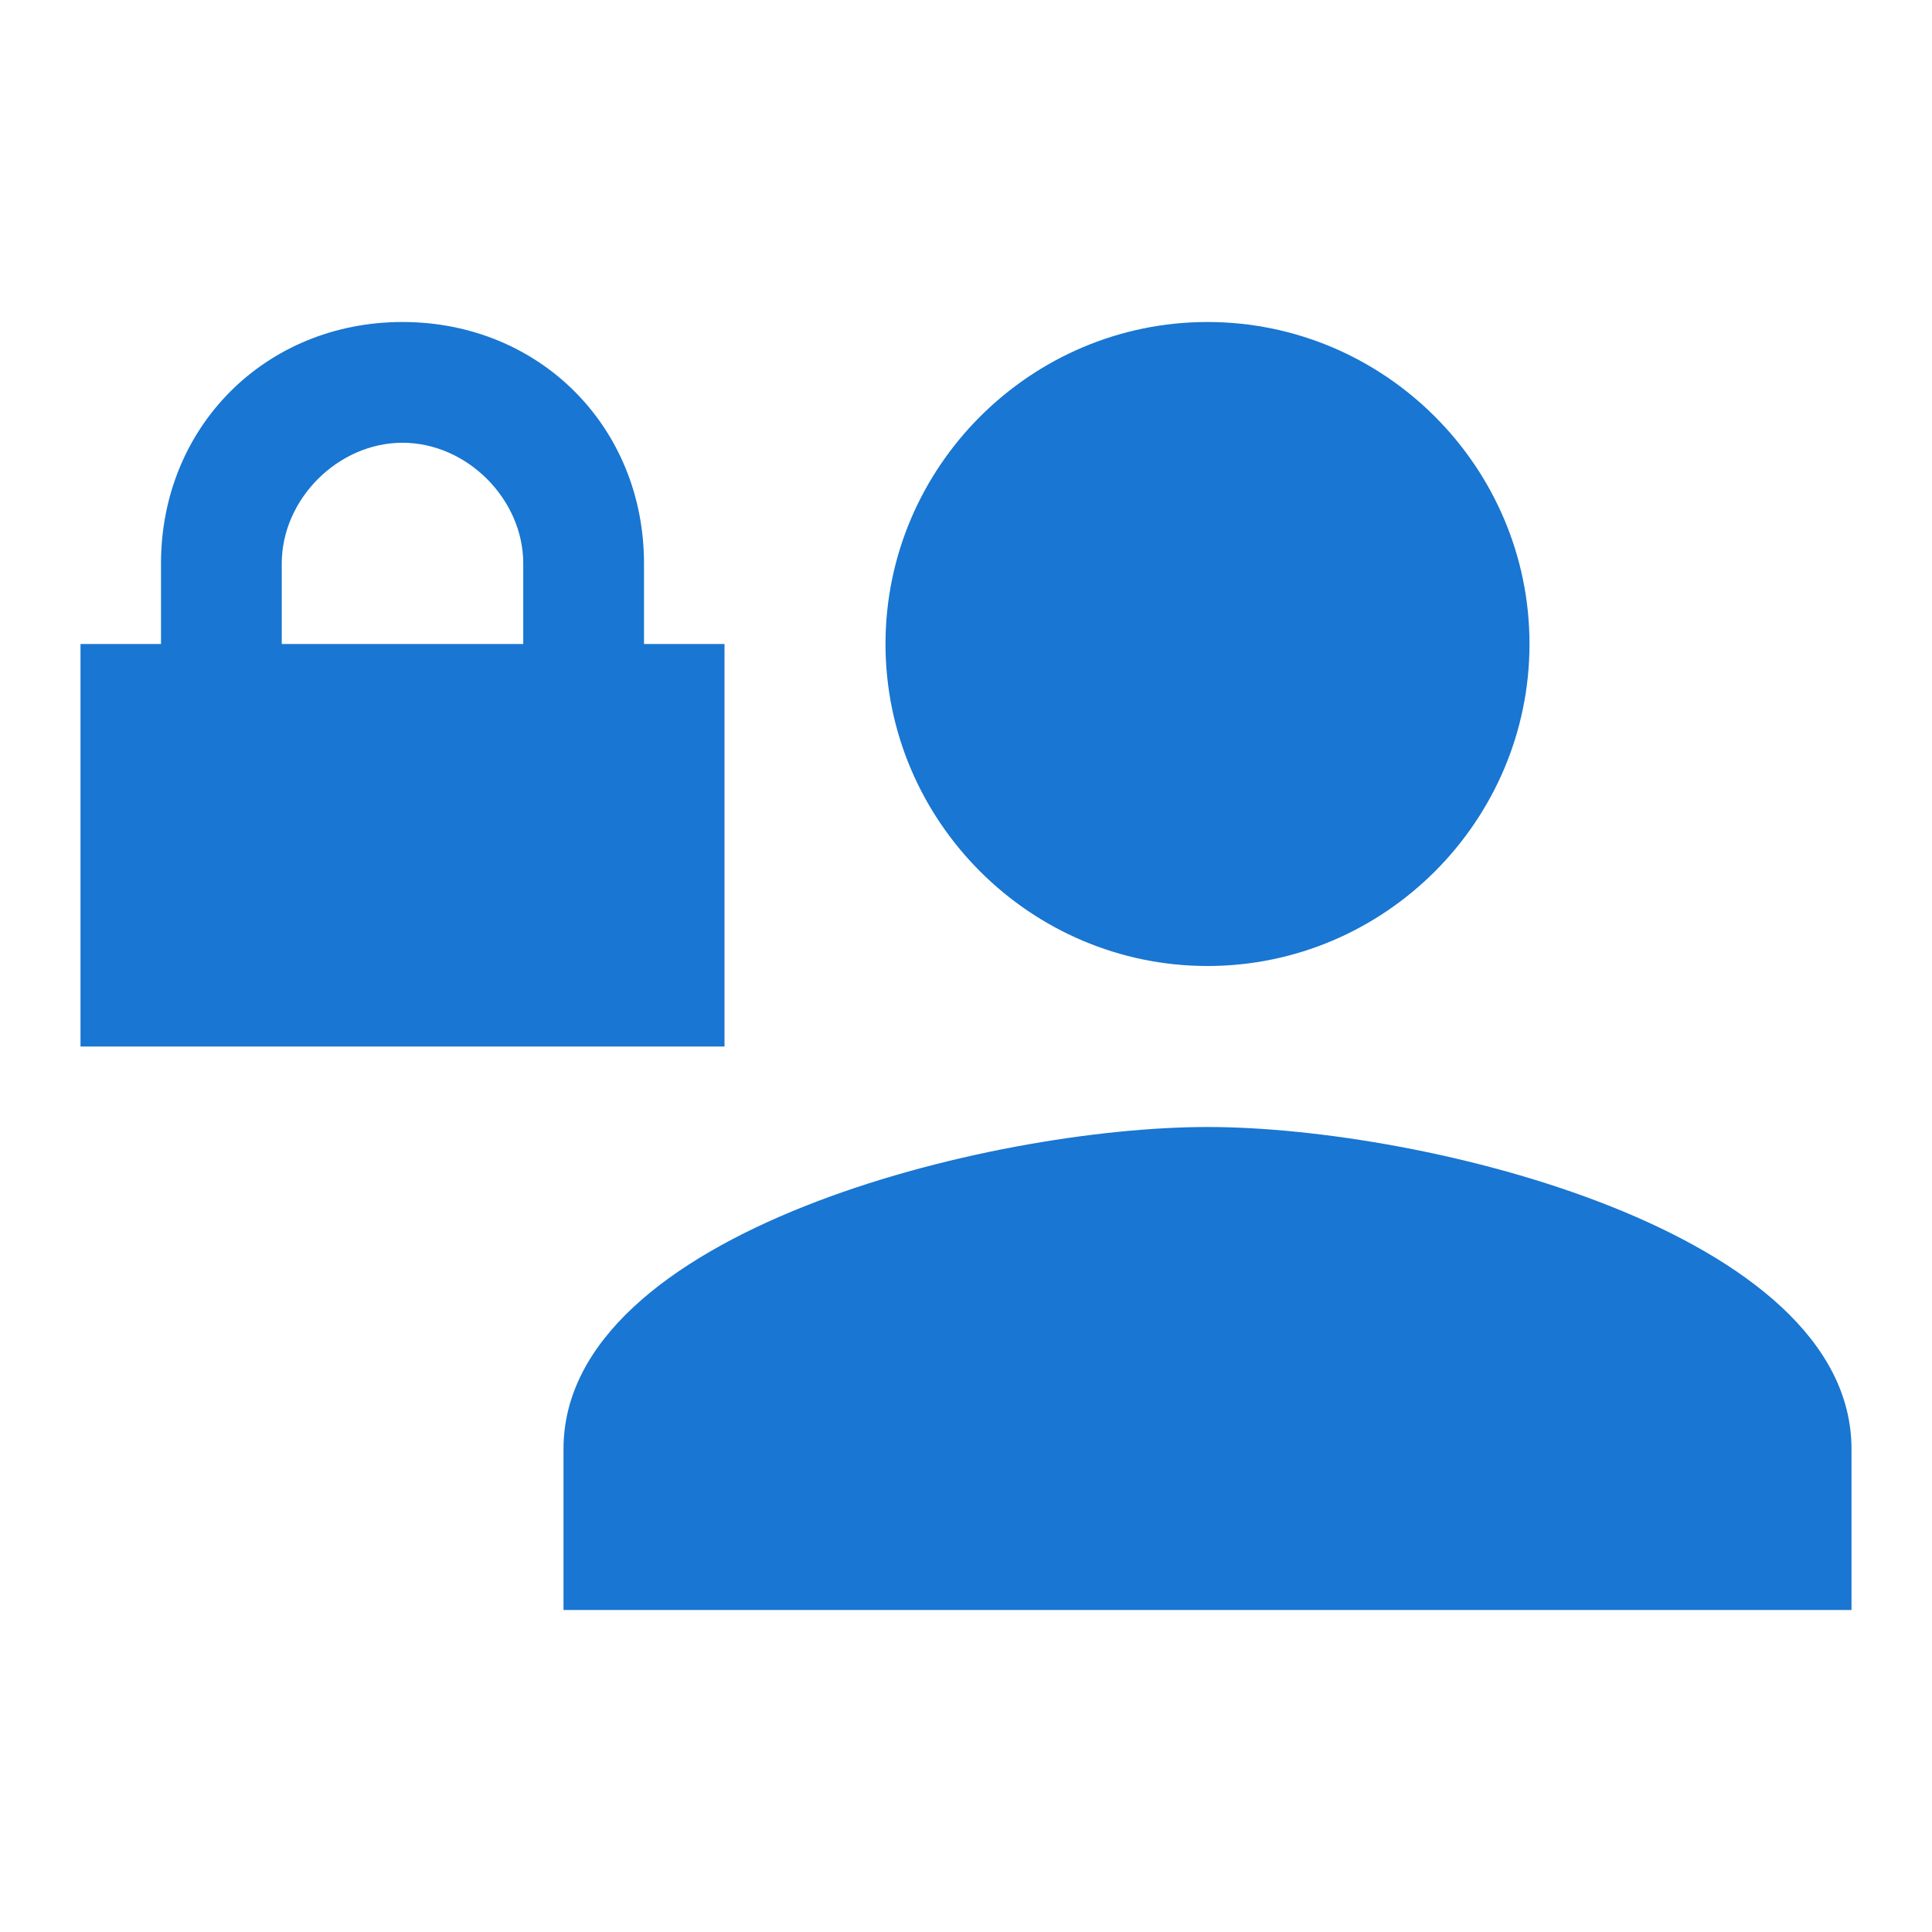
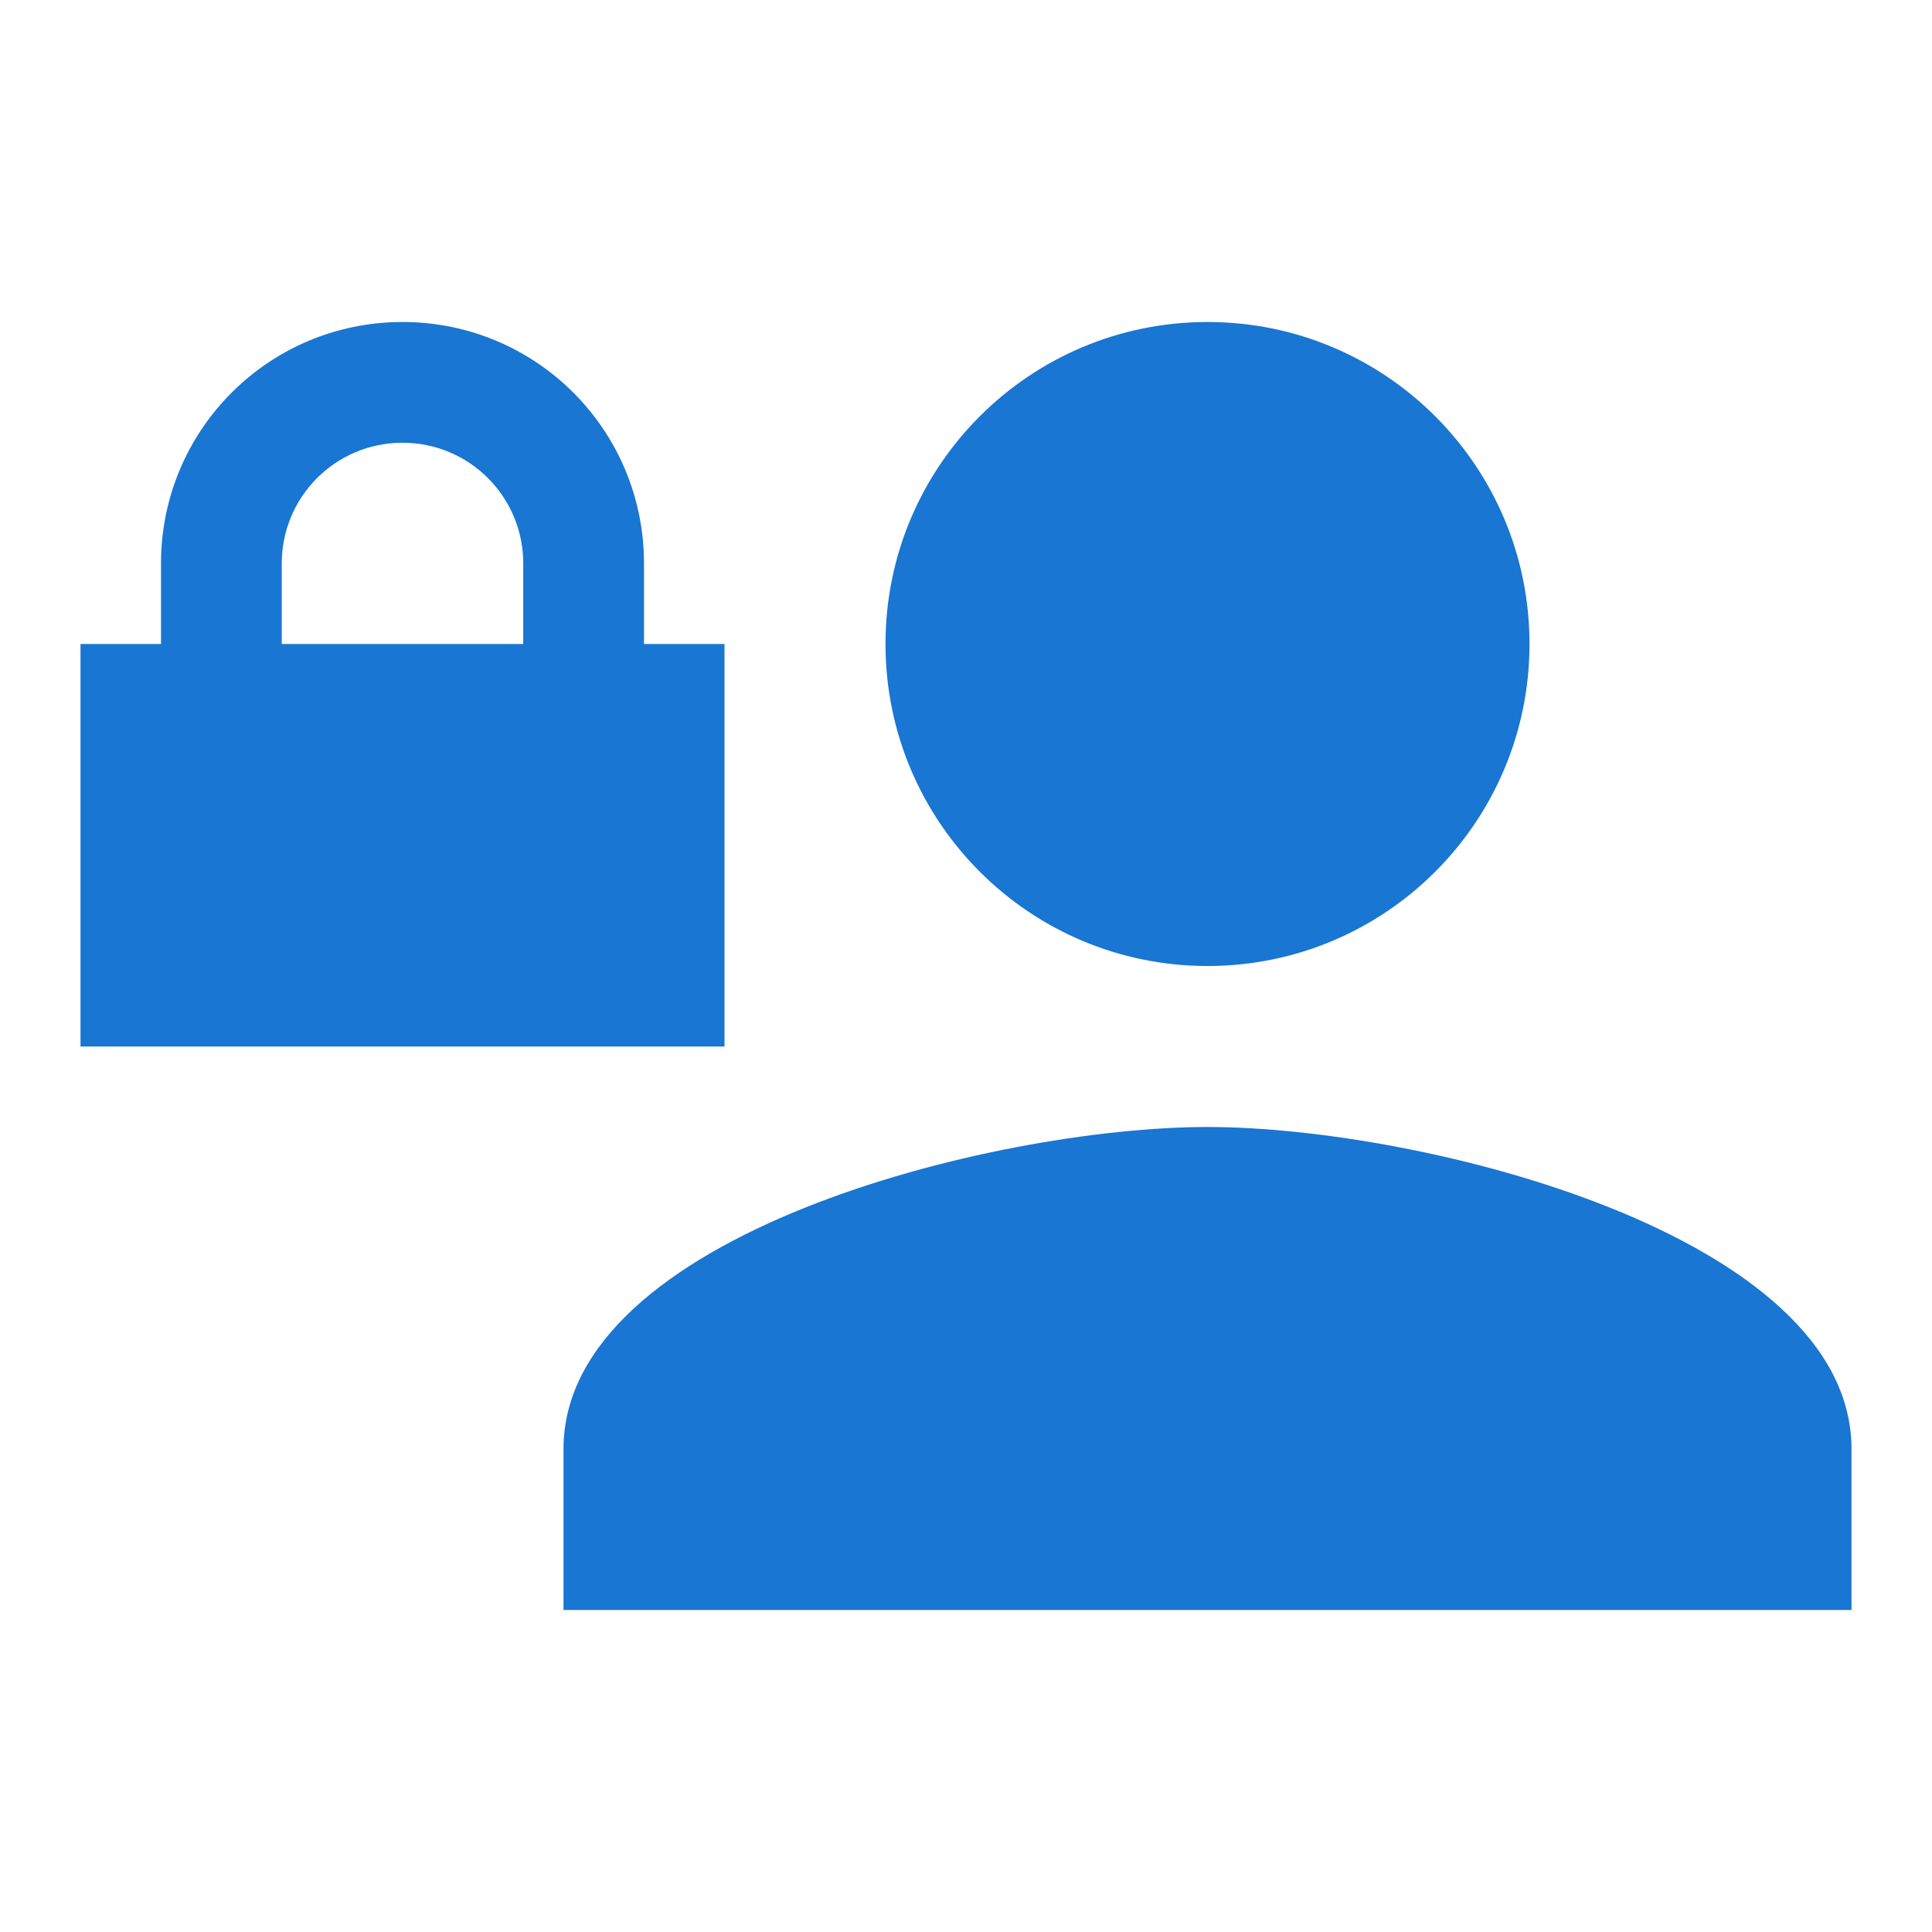
- <svg xmlns="http://www.w3.org/2000/svg" version="1.1" id="Layer_1" x="0px" y="0px" viewBox="0 0 24 24" style="enable-background:new 0 0 24 24;" xml:space="preserve">
-   <style type="text/css">
- 	.st0{fill:#1976D2;}
- </style>
-   <path class="st0" d="M15,12c2.2,0,4-1.8,4-4s-1.8-4-4-4s-4,1.8-4,4S12.8,12,15,12z M15,14c-2.7,0-8,1.3-8,4v2h16v-2  C23,15.3,17.7,14,15,14z" />
-   <path class="st0" d="M8,8V7c0-1.7-1.3-3-3-3S2,5.3,2,7v1H1v5h8V8H8z M3.5,7c0-0.8,0.7-1.5,1.5-1.5S6.5,6.2,6.5,7v1h-3V7z" />
+ <svg xmlns="http://www.w3.org/2000/svg" width="24" height="24" viewBox="0 0 24 24" fill="none">
+   <g id="Blockeduser-Dark-Blue">
+     <g id="Group">
+       <path id="Vector" d="M15 12C17.21 12 19 10.21 19 8C19 5.79 17.21 4 15 4C12.79 4 11 5.79 11 8C11 10.21 12.79 12 15 12ZM15 14C12.33 14 7 15.34 7 18V20H23V18C23 15.34 17.67 14 15 14Z" fill="#1976D2" />
+       <path id="Vector_2" d="M8 8V7C8 5.34 6.66 4 5 4C3.34 4 2 5.34 2 7V8H1V13H9V8H8ZM3.5 7C3.5 6.17 4.17 5.5 5 5.5C5.83 5.5 6.5 6.17 6.5 7V8H3.5V7Z" fill="#1976D2" />
+     </g>
+   </g>
</svg>
